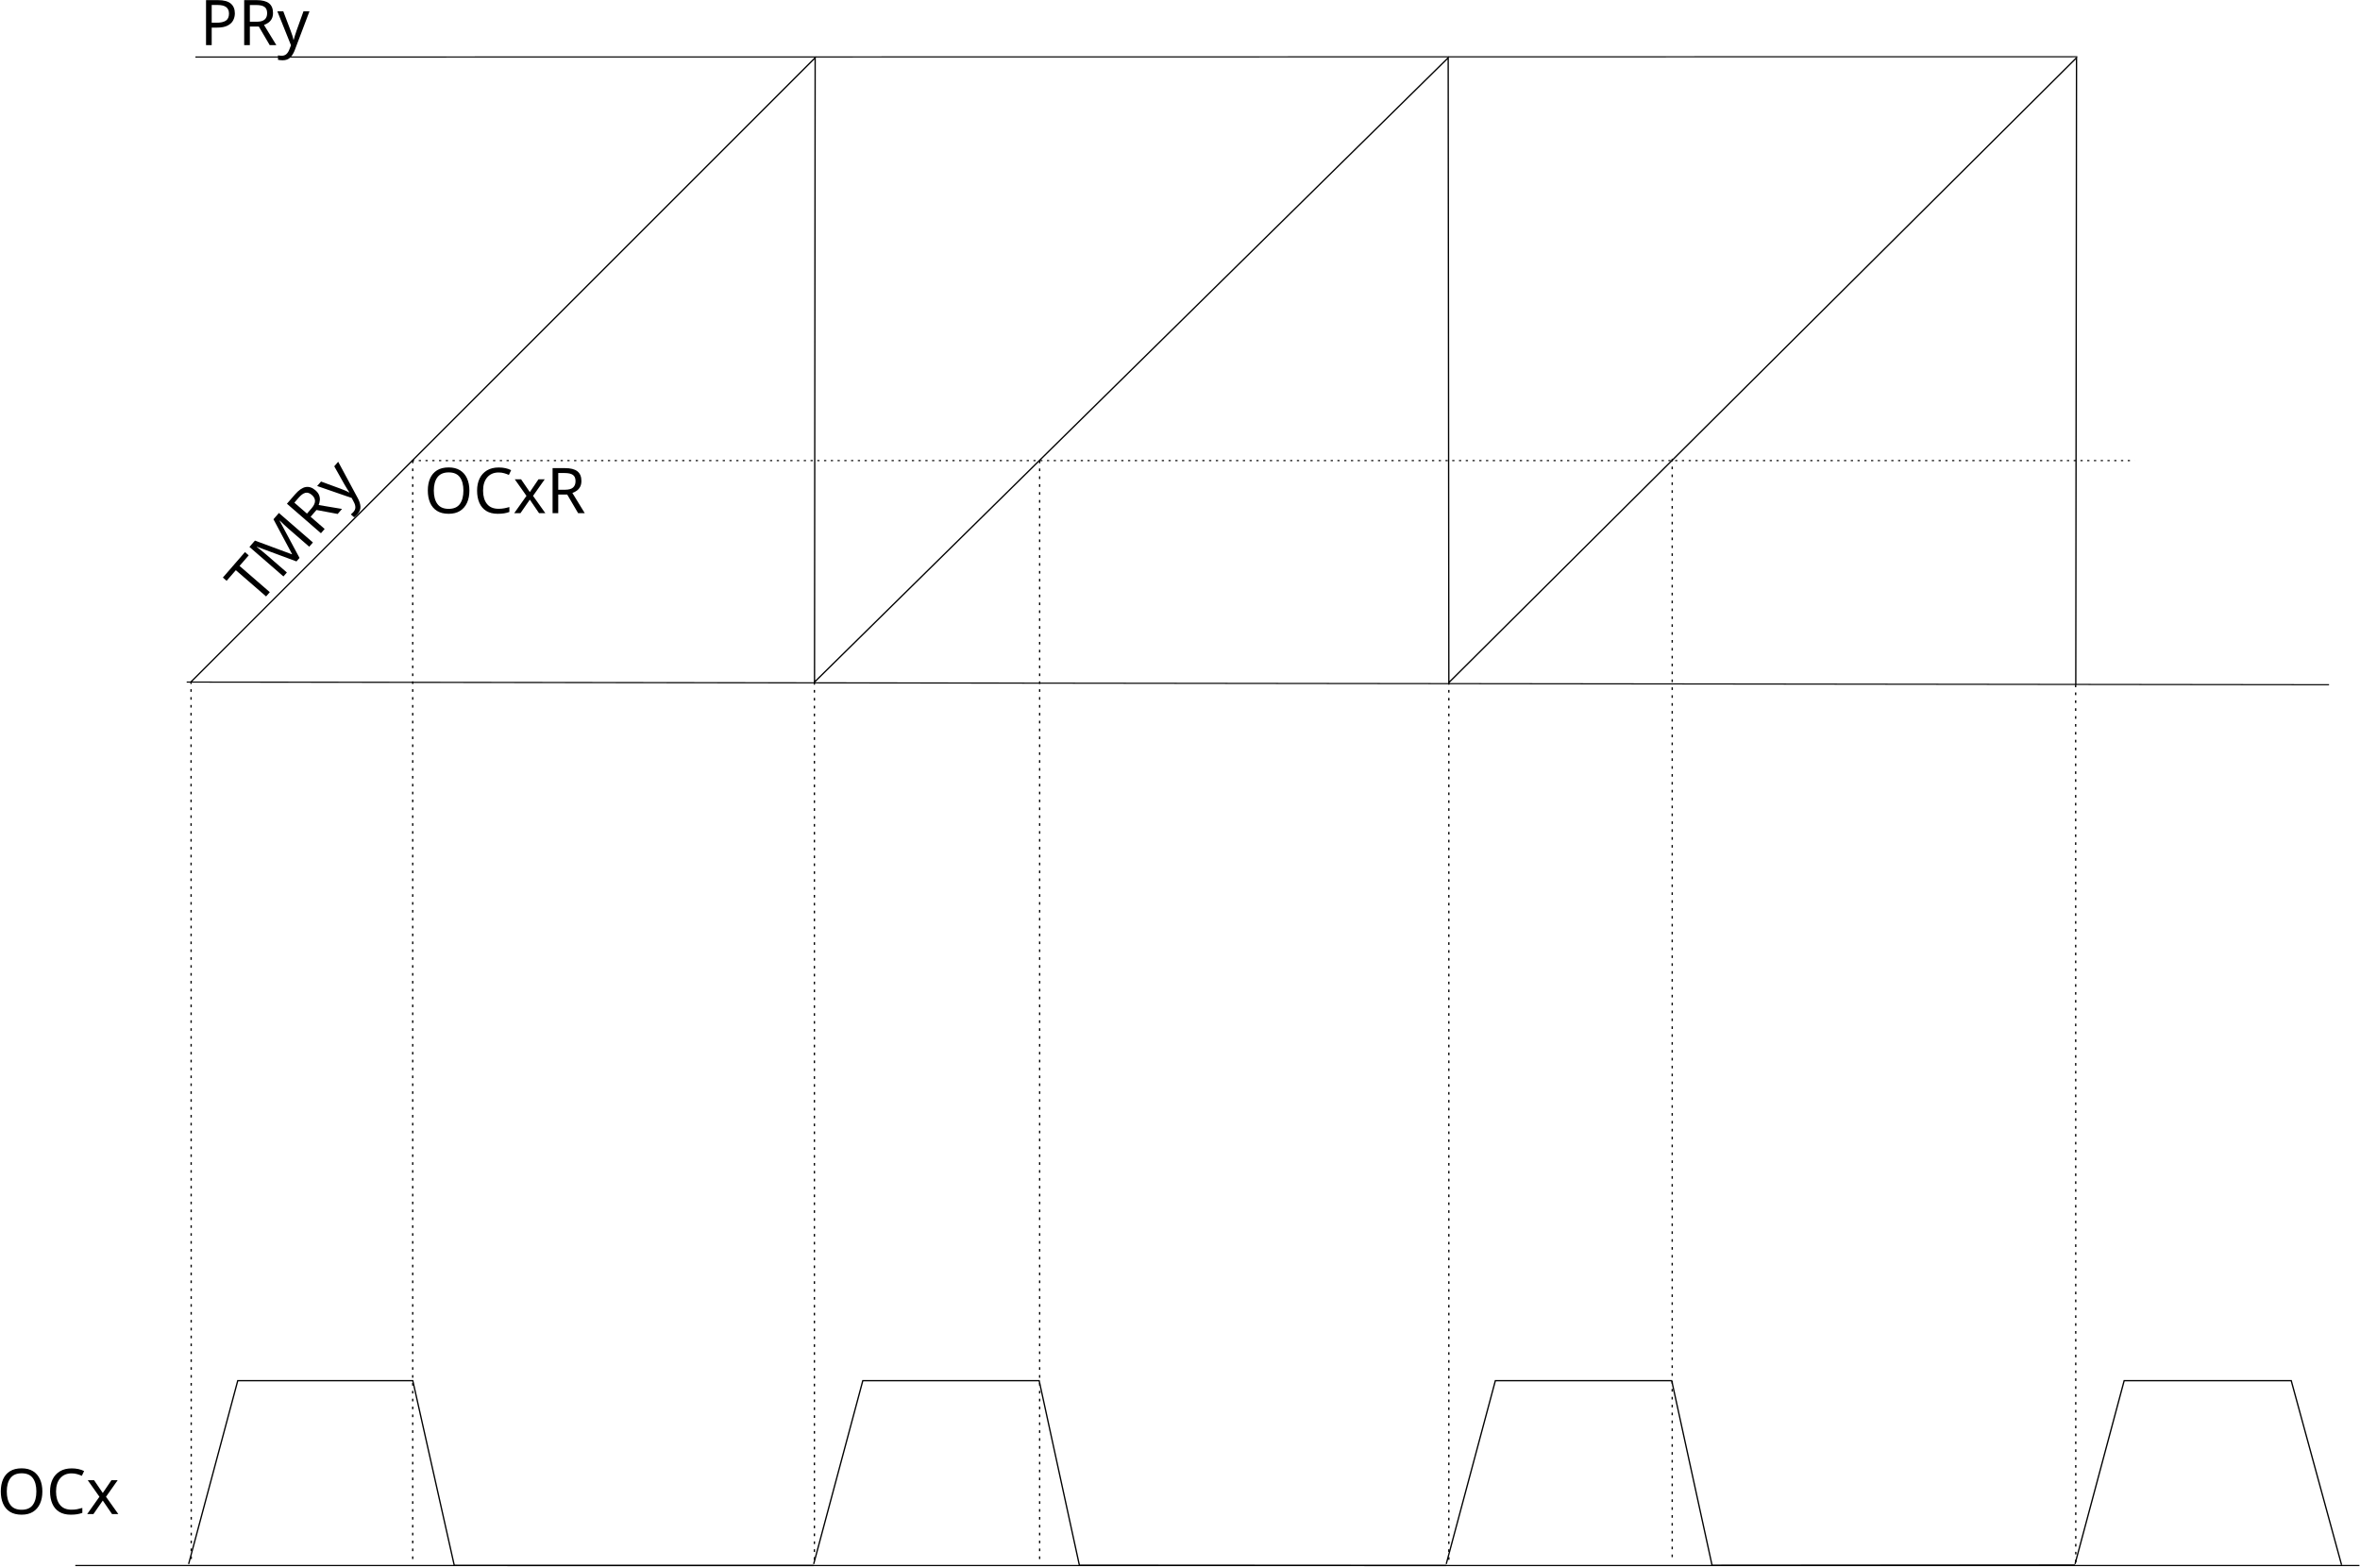
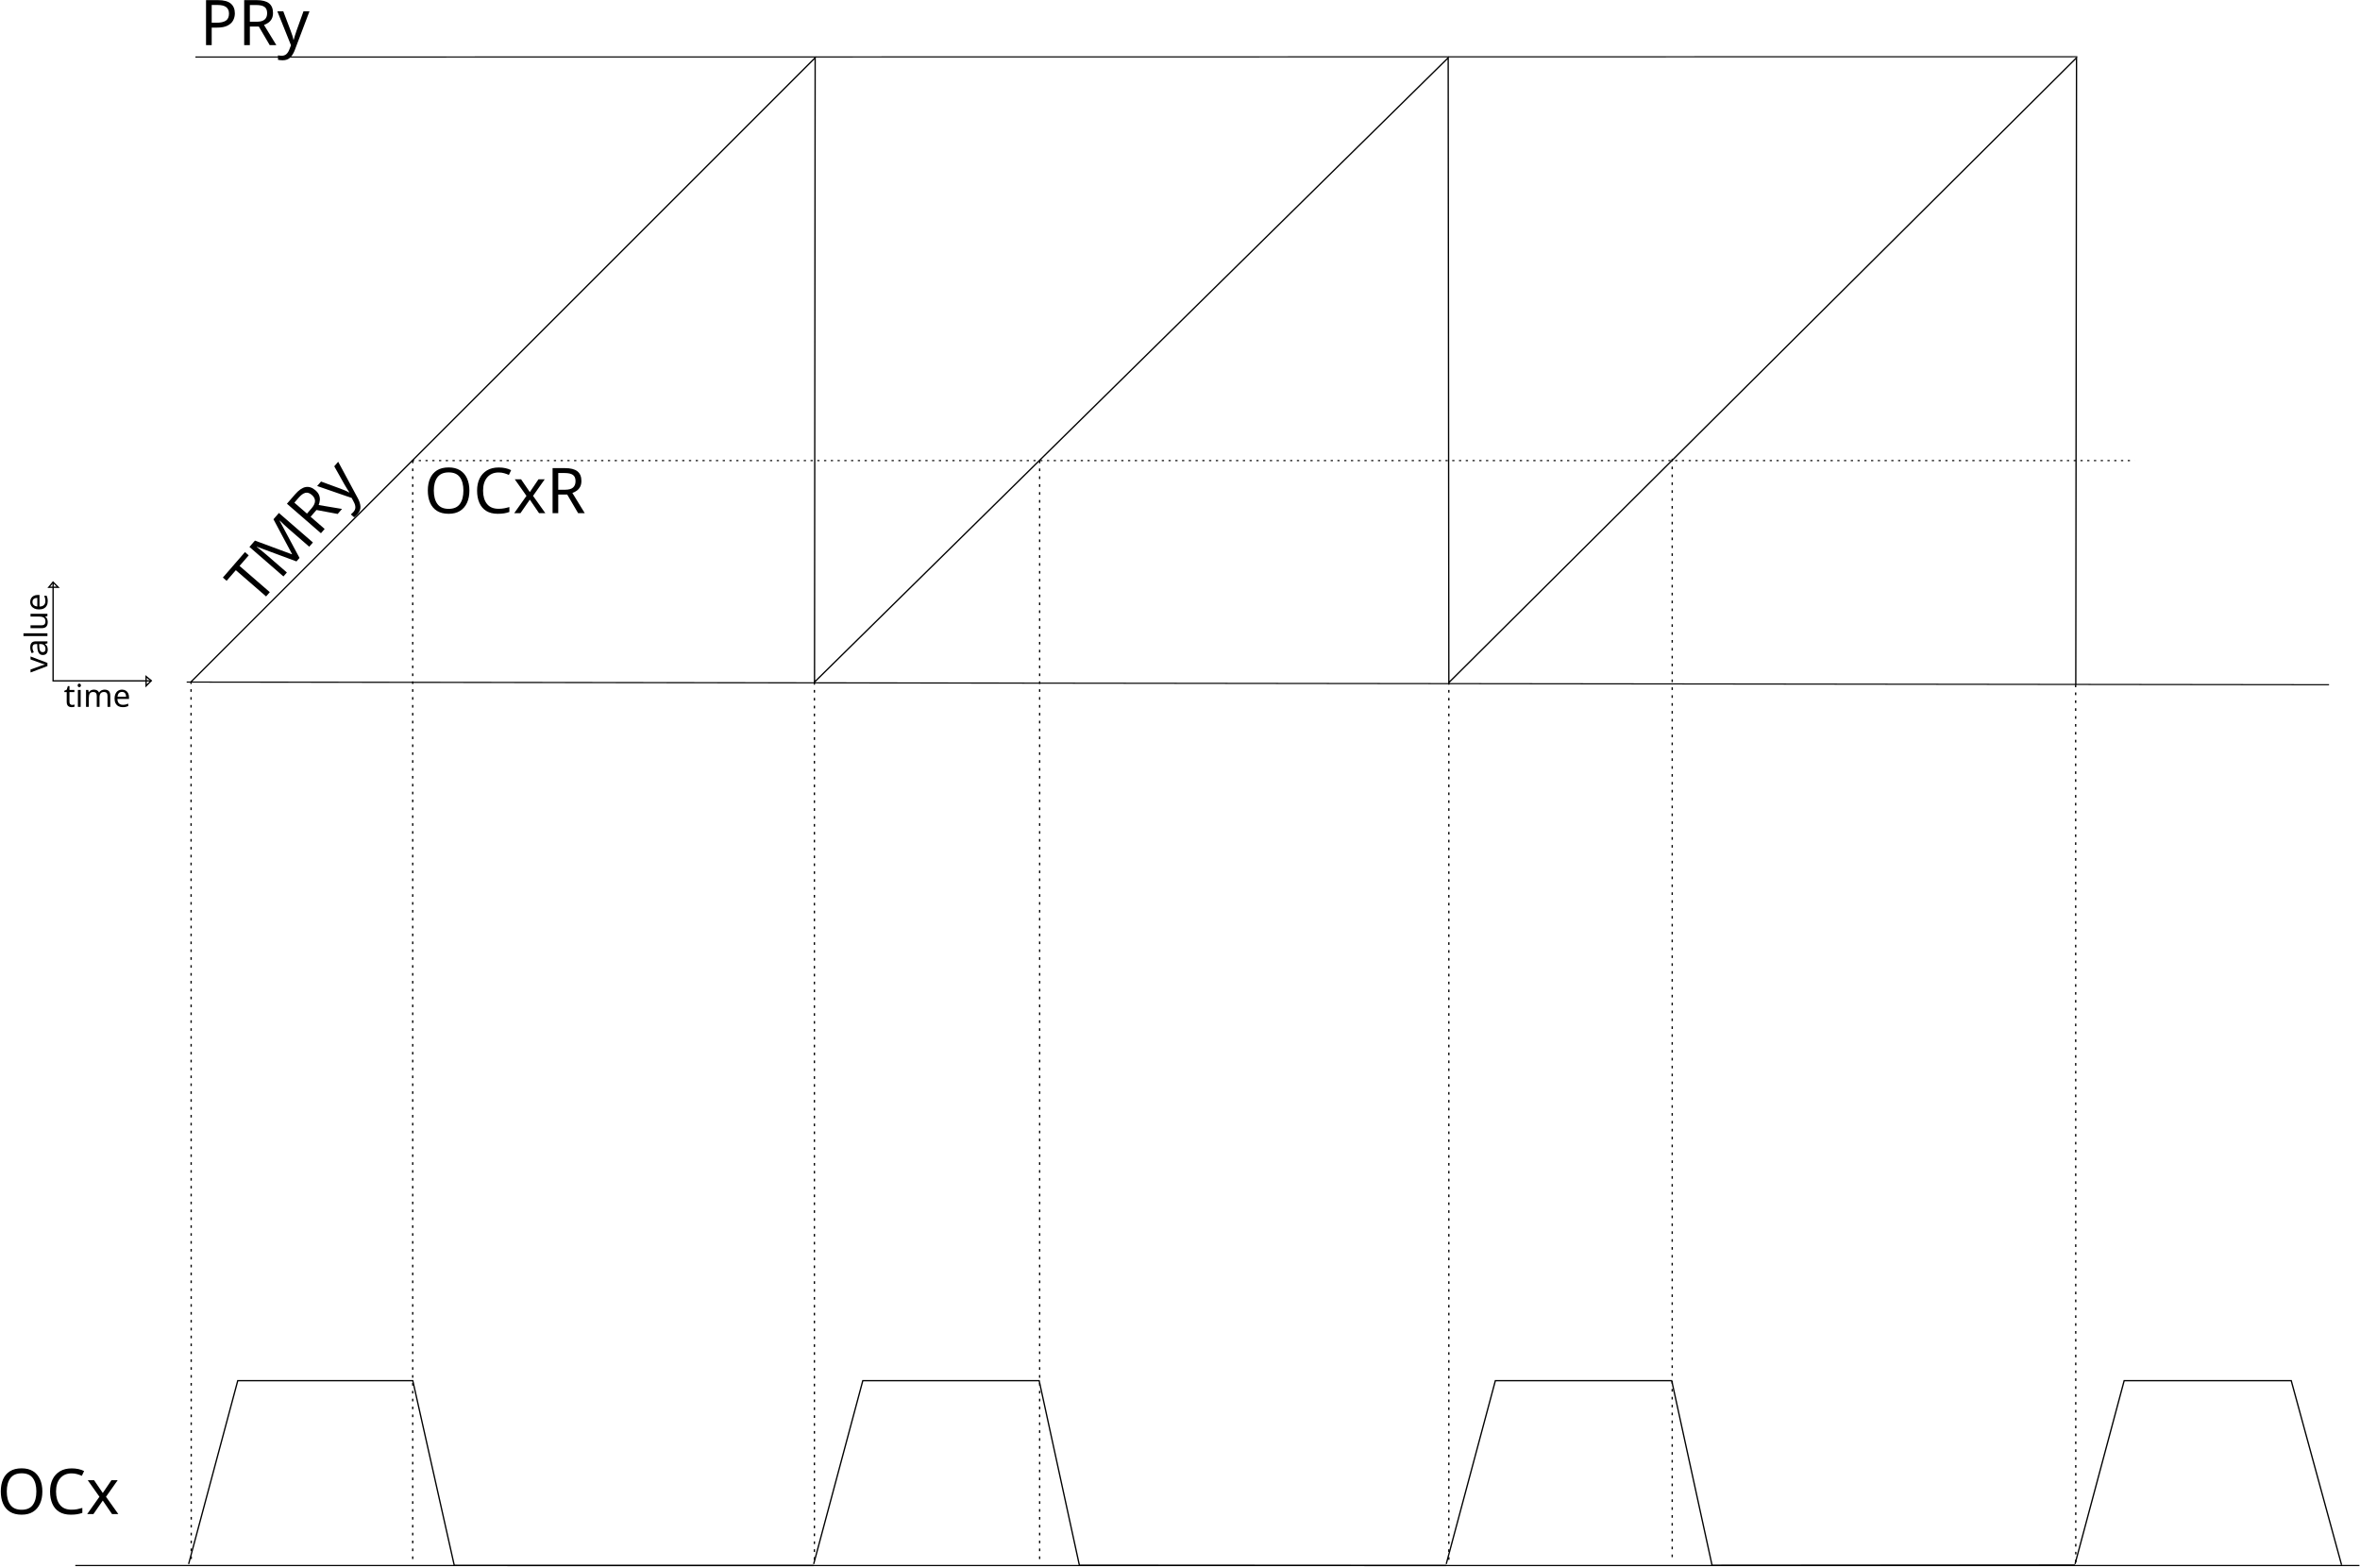
<svg xmlns="http://www.w3.org/2000/svg" width="1796.154" height="1192.972" id="svg2" version="1.1">
  <defs id="defs4" />
  <g id="layer1" transform="translate(-3844.455,3389.61)">
    <path style="fill:none;stroke:#000000;stroke-width:0.866px;stroke-linecap:butt;stroke-linejoin:miter;stroke-opacity:1" d="m 3986.541,-2870.495 1630.503,2.02" id="path2987" />
    <path style="fill:none;stroke:#000000;stroke-width:1px;stroke-linecap:butt;stroke-linejoin:miter;stroke-opacity:1" d="m 3989.877,-2870.689 474.98,-474.949 -0.491,475.134 482.277,-475.134 0.503,475.533 477.711,-475.533 -0.558,477.12" id="path3011" />
    <text xml:space="preserve" style="font-size:48px;font-style:normal;font-weight:normal;line-height:125%;letter-spacing:0px;word-spacing:0px;fill:#000000;fill-opacity:1;stroke:none;font-family:Sans" x="4858.486" y="1132.443" id="text3019" transform="matrix(0.6554181,-0.7552663,0.7552663,0.6554181,0,0)">
      <tspan id="tspan3021" x="4858.486" y="1132.443">TMRy</tspan>
    </text>
    <text xml:space="preserve" style="font-size:48px;font-style:normal;font-weight:normal;line-height:125%;letter-spacing:0px;word-spacing:0px;fill:#000000;fill-opacity:1;stroke:none;font-family:Sans" x="3996.607" y="-3355.25" id="text3023">
      <tspan id="tspan3025" x="3996.607" y="-3355.25">PRy</tspan>
    </text>
    <path style="fill:none;stroke:#000000;stroke-width:0.857;stroke-linecap:butt;stroke-linejoin:miter;stroke-miterlimit:4;stroke-opacity:1;stroke-dasharray:1.714, 3.427;stroke-dashoffset:0" d="m 4158.011,-3039.067 1310.978,0" id="path3029" />
    <path style="fill:none;stroke:#000000;stroke-width:0.888px;stroke-linecap:butt;stroke-linejoin:miter;stroke-opacity:1" d="m 3901.768,-2198.138 1738.398,0" id="path2987-7" />
    <path style="fill:none;stroke:#000000;stroke-width:1;stroke-linecap:butt;stroke-linejoin:miter;stroke-miterlimit:4;stroke-opacity:1;stroke-dasharray:2, 4;stroke-dashoffset:0" d="M 3989.866,46076.562 3990,46747.143" id="path3055" transform="translate(0,-48947.638)" />
    <path style="fill:none;stroke:#000000;stroke-width:1;stroke-linecap:butt;stroke-linejoin:miter;stroke-miterlimit:4;stroke-opacity:1;stroke-dasharray:2, 4;stroke-dashoffset:0" d="m 4464.286,46077.143 0,670" id="path3057" transform="translate(0,-48947.638)" />
    <path style="fill:none;stroke:#000000;stroke-width:1;stroke-linecap:butt;stroke-linejoin:miter;stroke-miterlimit:4;stroke-opacity:1;stroke-dasharray:2, 4;stroke-dashoffset:0" d="m 4947.143,46077.143 0,670" id="path3059" transform="translate(0,-48947.638)" />
    <path style="fill:none;stroke:#000000;stroke-width:1;stroke-linecap:butt;stroke-linejoin:miter;stroke-miterlimit:4;stroke-opacity:1;stroke-dasharray:2, 4;stroke-dashoffset:0" d="m 5424.196,46079.062 0.089,670.938" id="path3061" transform="translate(0,-48947.638)" />
    <path style="fill:none;stroke:#000000;stroke-width:1;stroke-linecap:butt;stroke-linejoin:miter;stroke-miterlimit:4;stroke-opacity:1;stroke-dasharray:2, 4;stroke-dashoffset:0" d="m 4158.571,45908.571 0,840" id="path3063" transform="translate(0,-48947.638)" />
    <path style="fill:none;stroke:#000000;stroke-width:1;stroke-linecap:butt;stroke-linejoin:miter;stroke-miterlimit:4;stroke-opacity:1;stroke-dasharray:2, 4;stroke-dashoffset:0" d="m 4635.714,45908.571 0,840" id="path3065" transform="translate(0,-48947.638)" />
    <path style="fill:none;stroke:#000000;stroke-width:1;stroke-linecap:butt;stroke-linejoin:miter;stroke-miterlimit:4;stroke-opacity:1;stroke-dasharray:2, 4;stroke-dashoffset:0" d="m 5117.143,45907.143 0,840" id="path3067" transform="translate(0,-48947.638)" />
    <path style="fill:none;stroke:#000000;stroke-width:1px;stroke-linecap:butt;stroke-linejoin:miter;stroke-opacity:1" d="m 3988.018,-2199.281 37.392,-139.551 133.204,0 31.593,140.667 273.417,0.047" id="path3073-4" />
    <path style="fill:none;stroke:#000000;stroke-width:1px;stroke-linecap:butt;stroke-linejoin:miter;stroke-opacity:1" d="m 4463.732,-2199.281 37.392,-139.551 134.214,0 30.628,140.533 279.087,0.181" id="path3073-0" />
    <path style="fill:none;stroke:#000000;stroke-width:1px;stroke-linecap:butt;stroke-linejoin:miter;stroke-opacity:1" d="m 4945.161,-2199.281 37.392,-139.551 134.214,0 30.717,140.578 276.14,-0.221" id="path3073-9" />
    <path style="fill:none;stroke:#000000;stroke-width:1px;stroke-linecap:butt;stroke-linejoin:miter;stroke-opacity:1" d="m 5423.732,-2199.281 37.392,-139.551 127.143,0 38.324,140.265" id="path3073-48" />
    <path style="fill:none;stroke:#000000;stroke-width:0.856px;stroke-linecap:butt;stroke-linejoin:miter;stroke-opacity:1" d="m 5425.338,-3346.43 -1432.16,0.221" id="path3114" />
    <text xml:space="preserve" style="font-size:48px;font-style:normal;font-weight:normal;line-height:125%;letter-spacing:0px;word-spacing:0px;fill:#000000;fill-opacity:1;stroke:none;font-family:Sans" x="4167.143" y="-2999.067" id="text3116">
      <tspan id="tspan3118" x="4167.143" y="-2999.067">OCxR</tspan>
    </text>
    <text xml:space="preserve" style="font-size:48px;font-style:normal;font-weight:normal;line-height:125%;letter-spacing:0px;word-spacing:0px;fill:#000000;fill-opacity:1;stroke:none;font-family:Sans" x="3842.135" y="-2237.31" id="text3787">
      <tspan id="tspan3789" x="3842.135" y="-2237.31">OCx</tspan>
    </text>
+     <path style="fill:none;stroke:#000000;stroke-width:1px;stroke-linecap:butt;stroke-linejoin:miter;stroke-opacity:1" d="m 40.406,443.438 0,74.751 74.751,0" id="path3006" transform="translate(3844.455,-3389.61)" />
+     <path style="fill:none;stroke:#000000;stroke-width:1px;stroke-linecap:butt;stroke-linejoin:miter;stroke-opacity:1" d="m 3955.648,-2874.752 0,7.143 3.929,-3.929 z" id="path3008" />
+     <path style="fill:none;stroke:#000000;stroke-width:1px;stroke-linecap:butt;stroke-linejoin:miter;stroke-opacity:1" d="m 3881.609,-2942.665 7.143,0 -3.929,-3.929 z" id="path3008-1" />
+     <text xml:space="preserve" style="font-size:24px;font-style:normal;font-weight:normal;line-height:125%;letter-spacing:0px;word-spacing:0px;fill:#000000;fill-opacity:1;stroke:none;font-family:Sans" x="2877.799" y="3880.55" id="text3028" transform="matrix(0,-1,1,0,0,0)">
+       <tspan id="tspan3030" x="2877.799" y="3880.55">value</tspan>
+     </text>
+     <text xml:space="preserve" style="font-size:24px;font-style:normal;font-weight:normal;line-height:125%;letter-spacing:0px;word-spacing:0px;fill:#000000;fill-opacity:1;stroke:none;font-family:Sans" x="3893.027" y="-2851.638" id="text3032">
+       <tspan id="tspan3034" x="3893.027" y="-2851.638">time</tspan>
+     </text>
  </g>
</svg>
